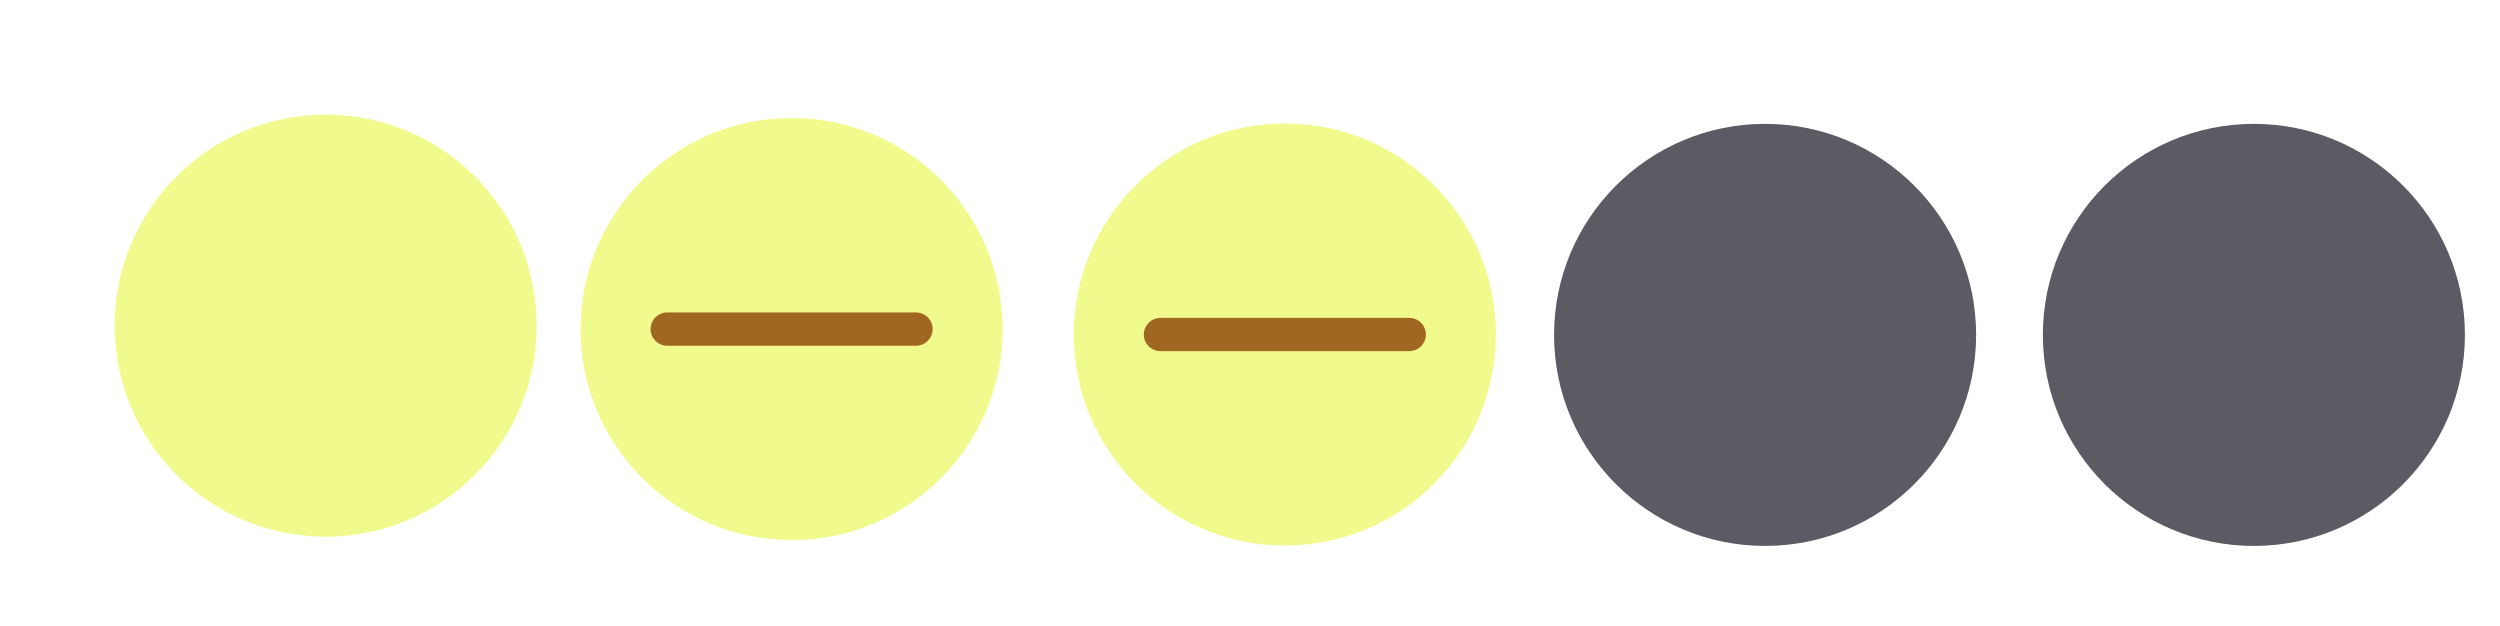
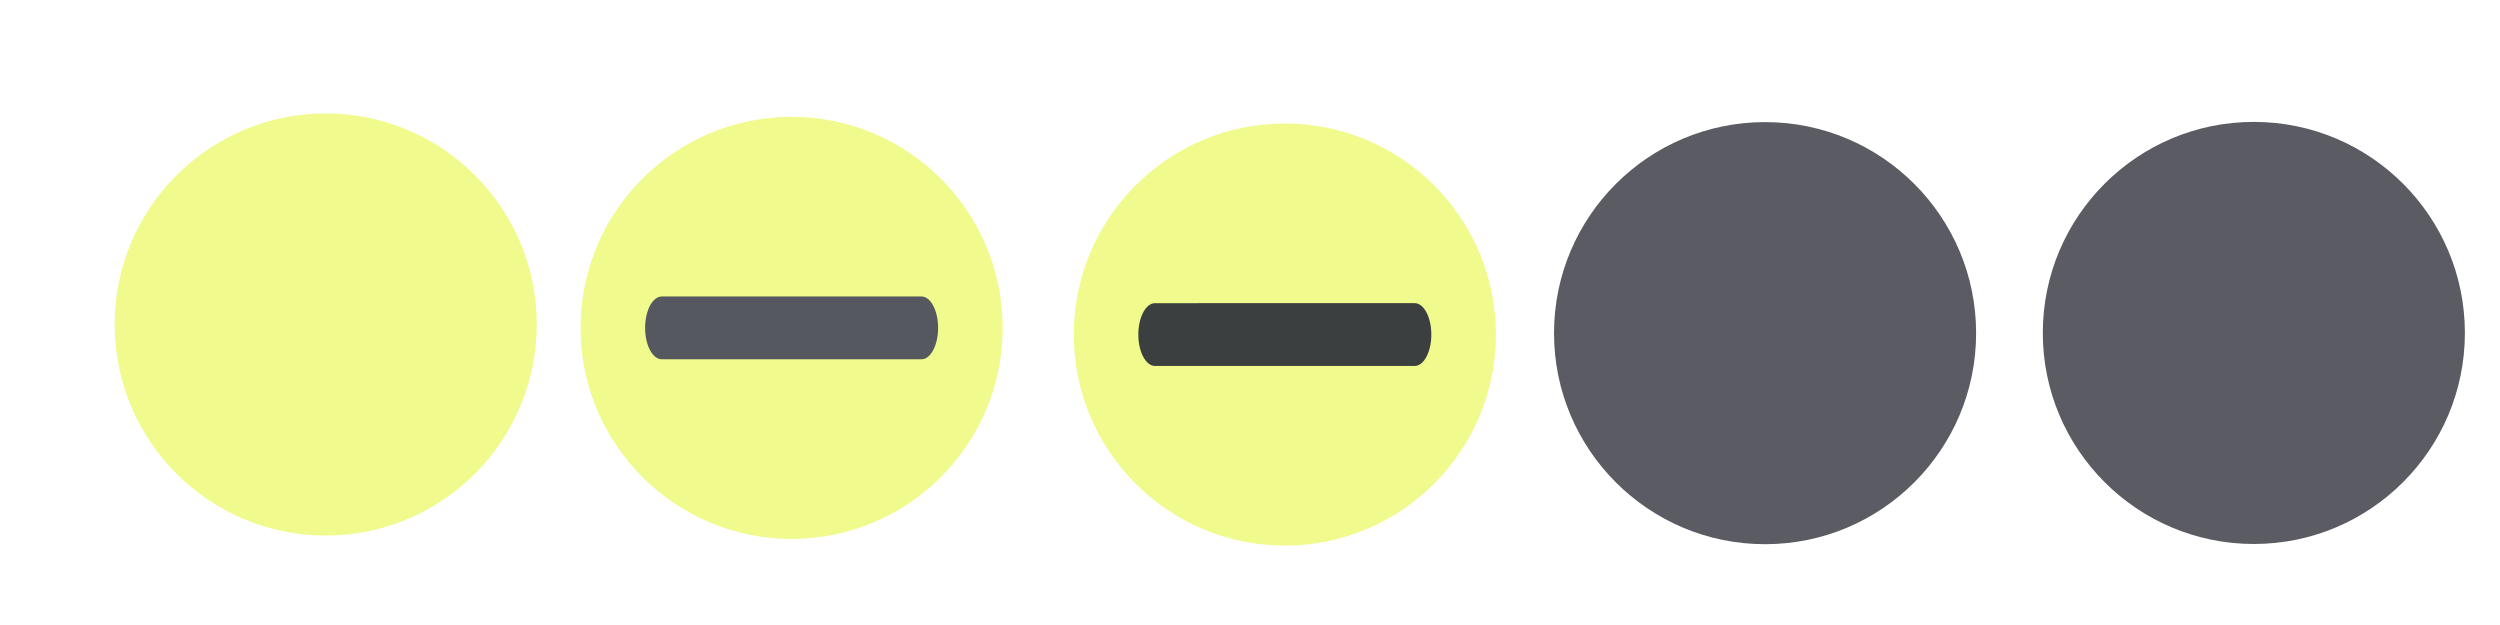
- <svg xmlns="http://www.w3.org/2000/svg" xmlns:xlink="http://www.w3.org/1999/xlink" version="1.1" id="svg4428" height="29.867" width="119.467">
-   <defs id="defs4430">
-     <linearGradient id="linearGradient3868">
-       <stop id="stop3870" offset="0" style="stop-color:#5a5a5a;stop-opacity:1;" />
-       <stop id="stop3872" offset="1" style="stop-color:#646464;stop-opacity:1;" />
-     </linearGradient>
-     <linearGradient id="linearGradient3813">
-       <stop id="stop3815" offset="0" style="stop-color:#666666;stop-opacity:1;" />
-       <stop id="stop3817" offset="1" style="stop-color:#636363;stop-opacity:1;" />
-     </linearGradient>
-     <linearGradient id="linearGradient3787">
-       <stop id="stop3789" offset="0" style="stop-color:#e5e5df;stop-opacity:1;" />
-       <stop id="stop3791" offset="1" style="stop-color:#dadad4;stop-opacity:1;" />
-     </linearGradient>
-     <linearGradient id="linearGradient3806-3-5-6">
-       <stop id="stop3808-6-9-1" offset="0" style="stop-color:#303030;stop-opacity:1;" />
-       <stop id="stop3810-4-6-3" offset="1" style="stop-color:#232323;stop-opacity:1;" />
-     </linearGradient>
-     <linearGradient gradientUnits="userSpaceOnUse" y2="1032.362" x2="40" y1="1044.362" x1="40" id="linearGradient3793" xlink:href="#linearGradient3787" />
-     <linearGradient gradientTransform="matrix(1.166667,0,0,1.076923,-6.5,-80.33555)" y2="1032.362" x2="40" y1="1044.362" x1="40" gradientUnits="userSpaceOnUse" id="linearGradient3828" xlink:href="#linearGradient3787" />
-     <linearGradient y2="1032.362" x2="40" y1="1044.362" x1="40" gradientTransform="matrix(1.166667,0,0,1.076923,-35.5,-1105.698)" gradientUnits="userSpaceOnUse" id="linearGradient3835" xlink:href="#linearGradient3787-8" />
-     <linearGradient y2="1032.362" x2="40" y1="1044.362" x1="40" gradientTransform="matrix(1.166667,0,0,1.076923,-35.5,-1105.698)" gradientUnits="userSpaceOnUse" id="linearGradient3835-4" xlink:href="#linearGradient3787-8" />
-     <linearGradient id="linearGradient3787-8">
-       <stop id="stop3789-2" offset="0" style="stop-color:#f5f5ee;stop-opacity:1;" />
-       <stop id="stop3791-6" offset="1" style="stop-color:#e6e6df;stop-opacity:1;" />
-     </linearGradient>
-     <linearGradient y2="1032.362" x2="40" y1="1044.362" x1="40" gradientTransform="matrix(1.166667,0,0,1.076923,-35.5,-1105.698)" gradientUnits="userSpaceOnUse" id="linearGradient3835-3" xlink:href="#linearGradient3787-8" />
-     <linearGradient id="linearGradient3787-7">
-       <stop id="stop3789-3" offset="0" style="stop-color:#f5f5ee;stop-opacity:1;" />
-       <stop id="stop3791-3" offset="1" style="stop-color:#e6e6e0;stop-opacity:1;" />
-     </linearGradient>
-     <linearGradient gradientUnits="userSpaceOnUse" y2="8.25" x2="11" y1="15.75" x1="11" id="linearGradient3807" xlink:href="#linearGradient3787" />
-     <linearGradient gradientUnits="userSpaceOnUse" y2="8.8" x2="29.5" y1="15.2" x1="29.5" id="linearGradient3819" xlink:href="#linearGradient3813" />
-     <linearGradient gradientUnits="userSpaceOnUse" y2="15.889" x2="10" y1="7" x1="10" id="linearGradient3807-1" xlink:href="#linearGradient4231" />
-     <linearGradient id="linearGradient4231">
-       <stop style="stop-color:#e7e7e1;stop-opacity:1;" offset="0" id="stop4233" />
-       <stop style="stop-color:#dadad3;stop-opacity:1;" offset="1" id="stop4239" />
-     </linearGradient>
-     <linearGradient gradientUnits="userSpaceOnUse" y2="7" x2="10" y1="15.889" x1="10" id="linearGradient3807-1-1" xlink:href="#linearGradient4231-1" />
-     <linearGradient id="linearGradient4231-1">
-       <stop style="stop-color:#e5e5de;stop-opacity:1;" offset="0" id="stop4233-6" />
-       <stop style="stop-color:#dadad3;stop-opacity:1;" offset="1" id="stop4239-7" />
-     </linearGradient>
-     <linearGradient id="linearGradient4363">
-       <stop id="stop4365" offset="0" style="stop-color:#979791;stop-opacity:1;" />
-       <stop id="stop4367" offset="1" style="stop-color:#dadad4;stop-opacity:0;" />
-     </linearGradient>
-     <linearGradient id="linearGradient4363-7">
-       <stop id="stop4365-9" offset="0" style="stop-color:#f5f5ef;stop-opacity:1;" />
-       <stop id="stop4367-8" offset="1" style="stop-color:#dadad4;stop-opacity:0;" />
-     </linearGradient>
-     <linearGradient y2="58" x2="248.632" y1="79" x1="248.632" gradientTransform="matrix(1.1875,0,0,1,-41.25,0)" gradientUnits="userSpaceOnUse" id="linearGradient4361" xlink:href="#linearGradient4231-7" />
-     <linearGradient id="linearGradient4231-7">
-       <stop style="stop-color:#e6e6df;stop-opacity:1;" offset="0" id="stop4233-4" />
-       <stop style="stop-color:#d1d1ca;stop-opacity:1;" offset="1" id="stop4239-8" />
-     </linearGradient>
-     <linearGradient y2="58" x2="248.632" y1="79" x1="248.632" gradientTransform="matrix(1.1875,0,0,1,-262.25,-55.99998)" gradientUnits="userSpaceOnUse" id="linearGradient3127" xlink:href="#linearGradient4231-7" />
-     <linearGradient y2="58" x2="248.632" y1="79" x1="248.632" gradientTransform="matrix(1.1875,0,0,1,-262.25,-55.99998)" gradientUnits="userSpaceOnUse" id="linearGradient3154" xlink:href="#linearGradient4231-7" />
-     <linearGradient y2="58" x2="248.632" y1="79" x1="248.632" gradientTransform="matrix(1.1875,0,0,1,-249.25,-54.99998)" gradientUnits="userSpaceOnUse" id="linearGradient3159" xlink:href="#linearGradient4231-7" />
-     <linearGradient y2="58" x2="248.632" y1="79" x1="248.632" gradientTransform="matrix(1.1875,0,0,1,-262.25,-55.99998)" gradientUnits="userSpaceOnUse" id="linearGradient3159-0" xlink:href="#linearGradient4231-7-9" />
-     <linearGradient id="linearGradient4231-7-9">
-       <stop style="stop-color:#e6e6df;stop-opacity:1;" offset="0" id="stop4233-4-2" />
-       <stop style="stop-color:#d1d1ca;stop-opacity:1;" offset="1" id="stop4239-8-9" />
-     </linearGradient>
-     <linearGradient id="linearGradient4231-5">
-       <stop style="stop-color:#e5e5de;stop-opacity:1;" offset="0" id="stop4233-41" />
-       <stop style="stop-color:#dadad3;stop-opacity:1;" offset="1" id="stop4239-73" />
-     </linearGradient>
-     <linearGradient y2="58" x2="248.632" y1="79" x1="248.632" gradientTransform="matrix(1.1875,0,0,1,-262.25,-55.99998)" gradientUnits="userSpaceOnUse" id="linearGradient3159-1" xlink:href="#linearGradient4231-7-7" />
-     <linearGradient id="linearGradient4231-7-7">
-       <stop style="stop-color:#e6e6df;stop-opacity:1;" offset="0" id="stop4233-4-7" />
-       <stop style="stop-color:#d1d1ca;stop-opacity:1;" offset="1" id="stop4239-8-2" />
-     </linearGradient>
-     <linearGradient gradientUnits="userSpaceOnUse" y2="7" x2="10" y1="15.889" x1="10" id="linearGradient3807-1-7" xlink:href="#linearGradient4231-73" />
-     <linearGradient id="linearGradient4231-73">
-       <stop style="stop-color:#e5e5de;stop-opacity:1;" offset="0" id="stop4233-1" />
-       <stop style="stop-color:#dadad3;stop-opacity:1;" offset="1" id="stop4239-85" />
-     </linearGradient>
-   </defs>
-   <g transform="translate(0,-1092.653)" id="layer1">
-     <g transform="translate(86.4,-3.2)" id="4" />
-     <g transform="matrix(0.02211825,0,0,-0.02211825,5.361779,1118.307)" id="active-center">
-       <path d="m 461.253,0.342 c 251.806,0 455.936,204.13 455.936,455.938 0,251.803 -204.13,455.934 -455.936,455.934 C 209.448,912.214 5.318,708.083 5.318,456.28 5.318,204.472 209.448,0.342 461.253,0.342" style="fill:#f1fa8c;fill-opacity:1;fill-rule:evenodd;stroke:none;stroke-width:0.824" id="path4417" />
-       <path d="m 461.255,32.909 c 233.819,0 423.365,189.548 423.365,423.371 0,233.819 -189.546,423.367 -423.365,423.367 -233.818,0 -423.369,-189.548 -423.369,-423.367 0,-233.823 189.551,-423.371 423.369,-423.371" style="fill:#f1fa8c;fill-opacity:1;fill-rule:evenodd;stroke:none;stroke-width:0.824" id="path4419" />
+ <svg xmlns="http://www.w3.org/2000/svg" width="119.47" height="29.867">
+   <g transform="translate(0 -1092.7)" fill-rule="evenodd">
+     <g id="active-center" fill="#f1fa8c">
+       <path d="M461.25.342c251.81 0 455.94 204.13 455.94 455.94 0 251.8-204.13 455.93-455.94 455.93S5.31 708.082 5.31 456.282C5.31 204.472 209.44.342 461.25.342" transform="matrix(.02212 0 0 -.02212 5.362 1118.3)" />
+       <path d="M461.26 32.909c233.82 0 423.36 189.55 423.36 423.37s-189.55 423.37-423.36 423.37c-233.82 0-423.37-189.55-423.37-423.37s189.55-423.37 423.37-423.37" transform="matrix(.02212 0 0 -.02212 5.362 1118.3)" />
    </g>
-     <g transform="matrix(0.02211825,0,0,-0.02211835,27.61208,1118.509)" id="hover-center">
-       <path id="path14-9" style="fill:#f1fa8c;fill-opacity:1;fill-rule:evenodd;stroke:none;stroke-width:1.067" d="m 461.904,2.079 c 251.801,0 455.925,204.125 455.925,455.925 0,251.796 -204.125,455.921 -455.925,455.921 C 210.105,913.925 5.979,709.801 5.979,458.004 5.979,206.204 210.105,2.079 461.904,2.079" />
-       <path id="path16-6" style="fill:#f1fa8c;fill-opacity:1;fill-rule:evenodd;stroke:none;stroke-width:1.067" d="m 461.904,40.854 c 230.384,0 417.146,186.763 417.146,417.15 0,230.383 -186.762,417.146 -417.146,417.146 -230.383,0 -417.15,-186.763 -417.15,-417.146 0,-230.387 186.767,-417.15 417.15,-417.15" />
-       <path style="opacity:0.9;fill:#cd6e19;fill-opacity:1;fill-rule:evenodd;stroke:#975616;stroke-width:71.846;stroke-linecap:round;stroke-linejoin:miter;stroke-miterlimit:4;stroke-dasharray:none;stroke-opacity:1" d="m 193.118,457.997 537.567,0.009" id="path4186-7-3-3" />
+     <g id="hover-center">
+       <path d="M461.9 2.08c251.8 0 455.93 204.12 455.93 455.93 0 251.8-204.12 455.92-455.93 455.92-251.8 0-455.92-204.12-455.92-455.92S210.11 2.08 461.9 2.08" fill="#f1fa8c" transform="matrix(.02212 0 0 -.02212 27.612 1118.5)" />
+       <path d="M461.9 40.854c230.38 0 417.15 186.76 417.15 417.15 0 230.38-186.76 417.15-417.15 417.15-230.38 0-417.15-186.76-417.15-417.15S231.52 40.854 461.9 40.854" fill="#f1fa8c" transform="matrix(.02212 0 0 -.02212 27.612 1118.5)" />
+       <path d="M181.35 390.19A35.923 67.809 0 0 0 145.426 458a35.923 67.809 0 0 0 35.922 67.807l561.12.019a35.923 67.809 0 0 0 35.924-67.807 35.923 67.809 0 0 0-35.922-67.81z" color="#000" fill="#44475a" opacity=".9" stroke-linecap="round" style="-inkscape-stroke:none" transform="matrix(.02212 0 0 -.02212 27.612 1118.5)" />
    </g>
-     <g style="fill:#5b5c63;fill-opacity:1" transform="matrix(0.02211826,0,0,-0.02211835,74.25366,1118.335)" id="inactive-center">
-       <path d="m 456.39,-18.35 c 251.806,0 455.936,204.126 455.936,455.936 0,251.802 -204.13,455.932 -455.936,455.932 -251.805,0 -455.935,-204.13 -455.935,-455.932 0,-251.81 204.13,-455.936 455.935,-455.936" style="fill:#5b5c63;fill-opacity:1;fill-rule:evenodd;stroke:none;stroke-width:1.067" id="path4199" />
-       <path d="m 456.39,20.425 c 230.389,0 417.159,186.767 417.159,417.16 0,230.384 -186.77,417.155 -417.159,417.155 -230.388,0 -417.159,-186.771 -417.159,-417.155 0,-230.393 186.771,-417.16 417.159,-417.16" style="fill:#5b5c63;fill-opacity:1;fill-rule:evenodd;stroke:none;stroke-width:1.067" id="path4201" />
+     <g id="inactive-center" fill="#5b5c63">
+       <path d="M456.39-18.35c251.81 0 455.94 204.13 455.94 455.94 0 251.8-204.13 455.93-455.94 455.93S.45 689.39.45 437.59c0-251.81 204.13-455.94 455.94-455.94" transform="matrix(.02212 0 0 -.02212 74.254 1118.3)" />
+       <path d="M456.39 20.425c230.39 0 417.16 186.77 417.16 417.16 0 230.38-186.77 417.16-417.16 417.16S39.23 667.975 39.23 437.585 226 20.425 456.39 20.425" transform="matrix(.02212 0 0 -.02212 74.254 1118.3)" />
    </g>
-     <g transform="matrix(0.02211815,0,0,-0.02211836,51.11604,1118.95)" id="pressed-center">
-       <path id="path14-26" style="fill:#f1fa8c;fill-opacity:1;fill-rule:evenodd;stroke:none;stroke-width:1.067" d="m 464.887,10.287 c 251.804,0 455.93,204.125 455.93,455.921 0,251.801 -204.126,455.925 -455.93,455.925 C 213.088,922.133 8.962,718.009 8.962,466.208 8.962,214.413 213.088,10.287 464.887,10.287" />
-       <path id="path16-4" style="fill:#f1fa8c;fill-opacity:1;fill-rule:evenodd;stroke:none;stroke-width:1.067" d="m 464.887,49.063 c 230.387,0 417.15,186.767 417.15,417.145 0,230.388 -186.763,417.15 -417.15,417.15 -230.383,0 -417.146,-186.762 -417.146,-417.15 0,-230.379 186.763,-417.145 417.146,-417.145" />
-       <path style="opacity:0.9;fill:#cd6e19;fill-opacity:1;fill-rule:evenodd;stroke:#975616;stroke-width:71.846;stroke-linecap:round;stroke-linejoin:miter;stroke-miterlimit:4;stroke-dasharray:none;stroke-opacity:1" d="m 196.105,466.205 537.569,0.01" id="path4186-7-3-3-3" />
+     <g id="pressed-center">
+       <path d="M464.89 10.287c251.8 0 455.93 204.13 455.93 455.92 0 251.8-204.13 455.93-455.93 455.93S8.97 718.017 8.97 466.207c0-251.8 204.13-455.92 455.92-455.92" fill="#f1fa8c" transform="matrix(.02212 0 0 -.02212 51.116 1119)" />
+       <path d="M464.9 49.062c230.39 0 417.15 186.77 417.15 417.15 0 230.39-186.76 417.15-417.15 417.15-230.38 0-417.15-186.76-417.15-417.15 0-230.38 186.76-417.15 417.15-417.15" fill="#f1fa8c" transform="matrix(.02212 0 0 -.02212 51.116 1119)" />
+       <path d="M184.34 398.39a35.923 67.807 0 0 0-35.924 67.809 35.923 67.807 0 0 0 35.922 67.809l561.12.019a35.923 67.807 0 0 0 35.922-67.81 35.923 67.807 0 0 0-35.922-67.808z" color="#000" fill="#282a36" opacity=".9" stroke-linecap="round" transform="matrix(.02212 0 0 -.02212 51.116 1119)" />
    </g>
-     <g style="fill:#5b5c63;fill-opacity:1" transform="matrix(0.02211826,0,0,-0.02211835,96.97698,1118.145)" id="deactivated-center">
-       <path d="m 485.084,-26.941 c 251.806,0 455.936,204.126 455.936,455.936 0,251.802 -204.13,455.932 -455.936,455.932 -251.805,0 -455.935,-204.13 -455.935,-455.932 0,-251.81 204.13,-455.936 455.935,-455.936" style="fill:#5b5c63;fill-opacity:1;fill-rule:evenodd;stroke:none;stroke-width:1.067" id="path4199-3" />
-       <path d="m 485.084,11.835 c 230.389,0 417.159,186.767 417.159,417.16 0,230.384 -186.77,417.155 -417.159,417.155 -230.388,0 -417.159,-186.771 -417.159,-417.155 0,-230.393 186.771,-417.16 417.159,-417.16" style="fill:#5b5c63;fill-opacity:1;fill-rule:evenodd;stroke:none;stroke-width:1.067" id="path4201-6" />
+     <g id="deactivated-center" fill="#5b5c63">
+       <path d="M485.08-26.941c251.81 0 455.94 204.13 455.94 455.94 0 251.8-204.13 455.93-455.94 455.93S29.14 680.799 29.14 428.999c0-251.81 204.13-455.94 455.94-455.94" transform="matrix(.02212 0 0 -.02212 96.977 1118.1)" />
+       <path d="M485.08 11.835c230.39 0 417.16 186.77 417.16 417.16 0 230.38-186.77 417.16-417.16 417.16S67.92 659.385 67.92 428.995s186.77-417.16 417.16-417.16" transform="matrix(.02212 0 0 -.02212 96.977 1118.1)" />
    </g>
  </g>
</svg>
